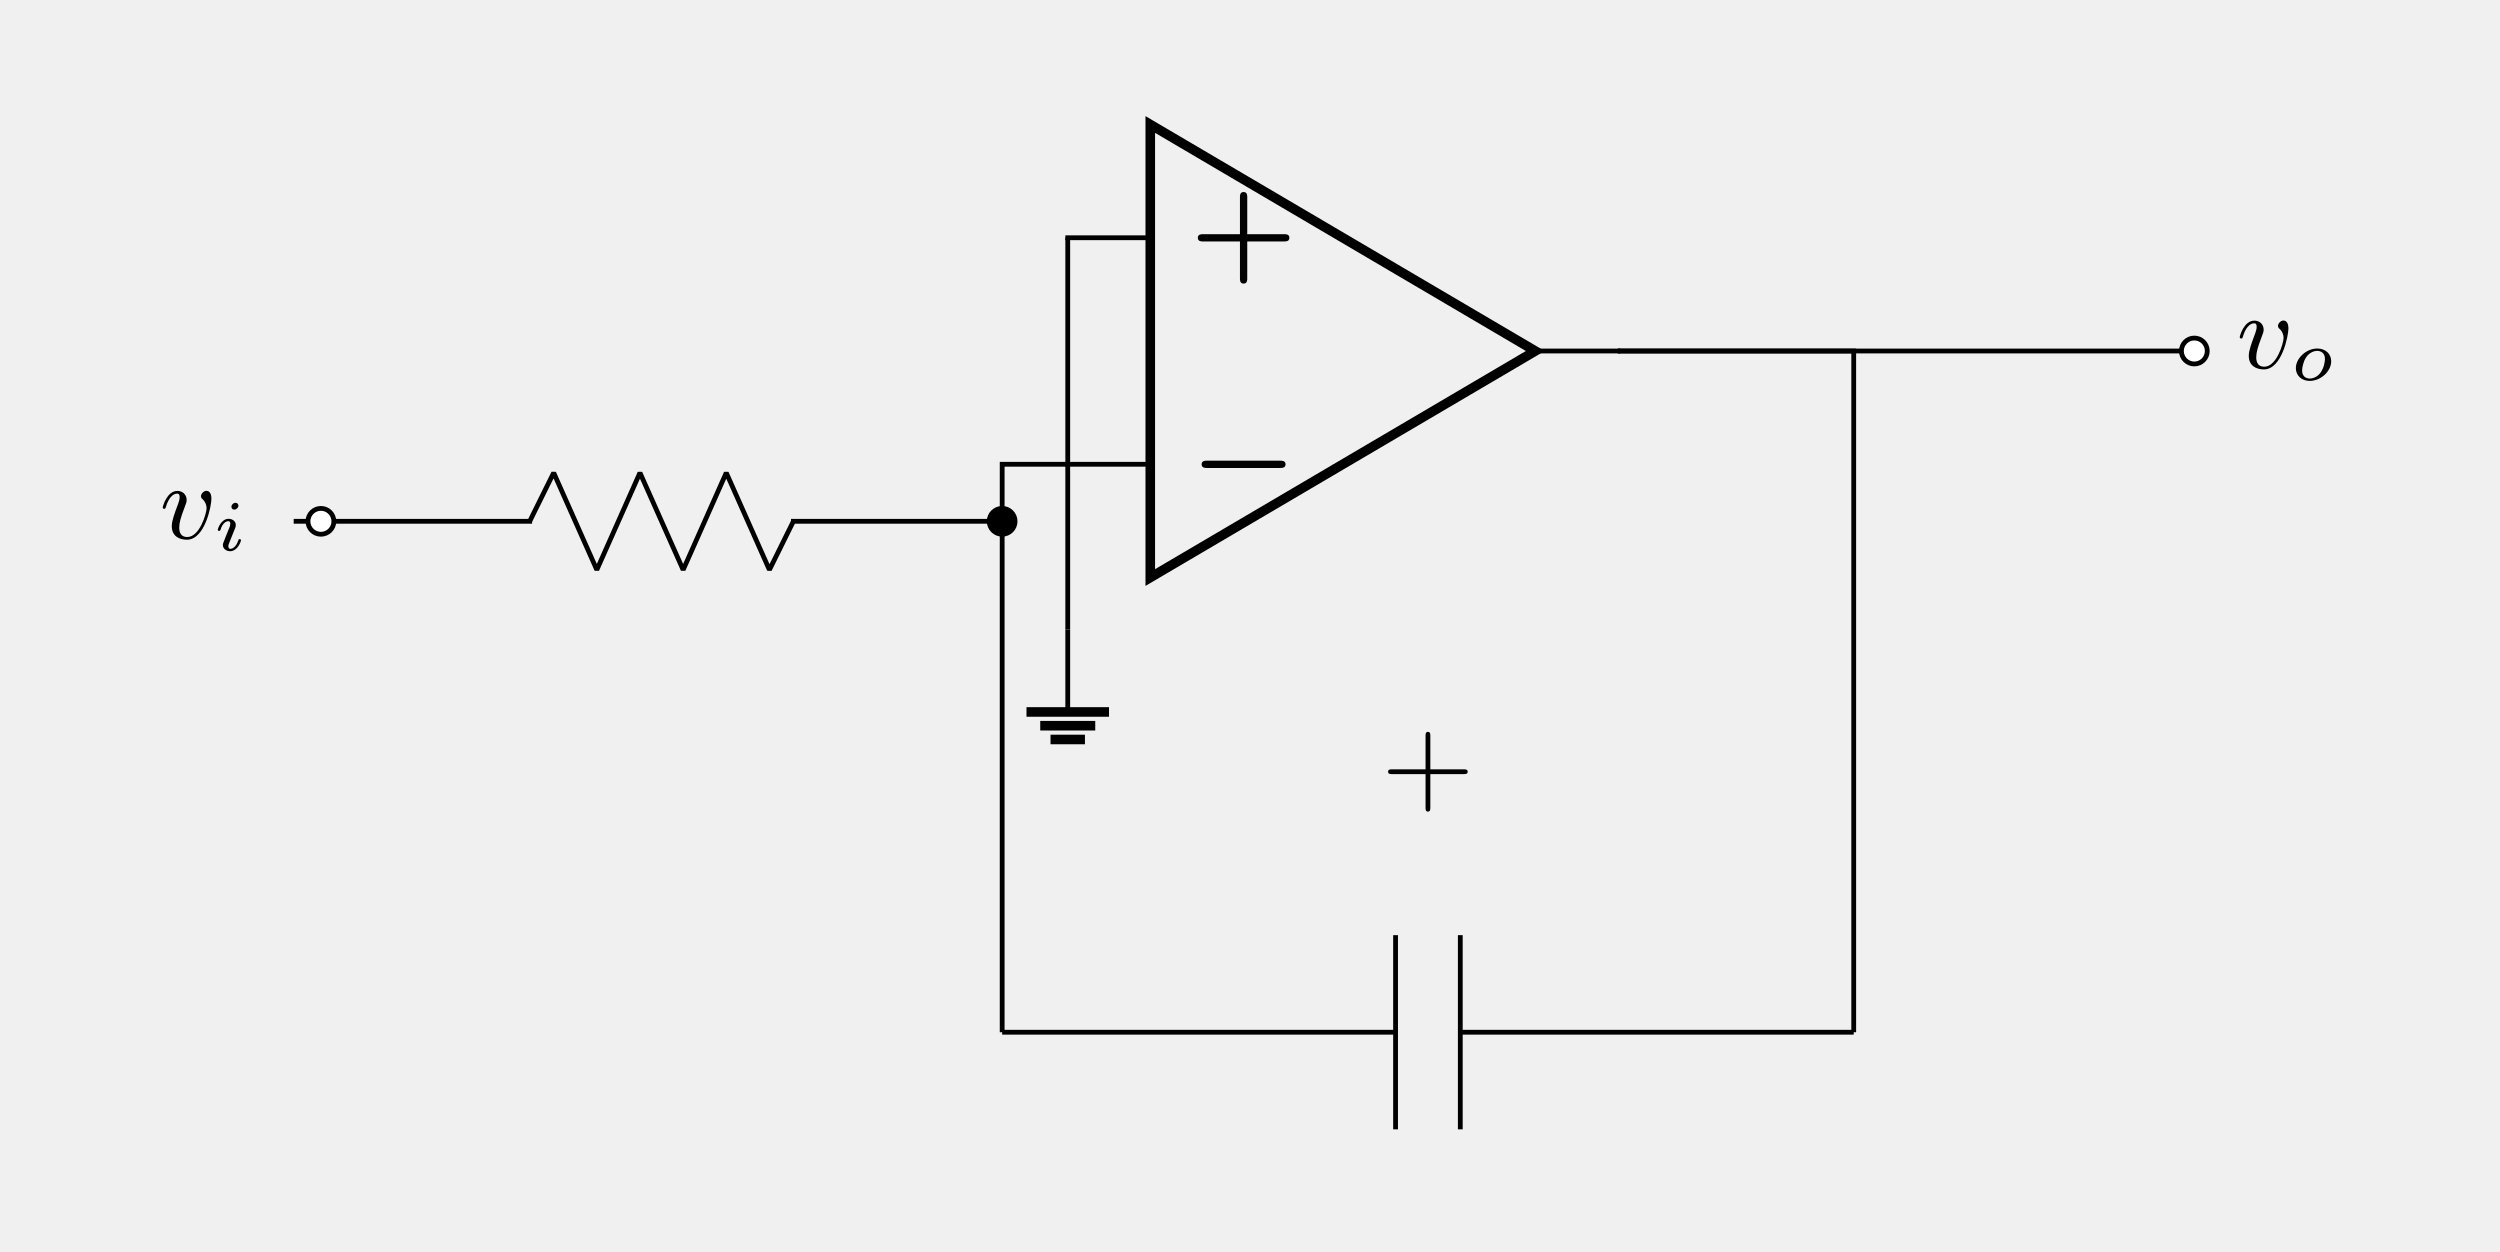
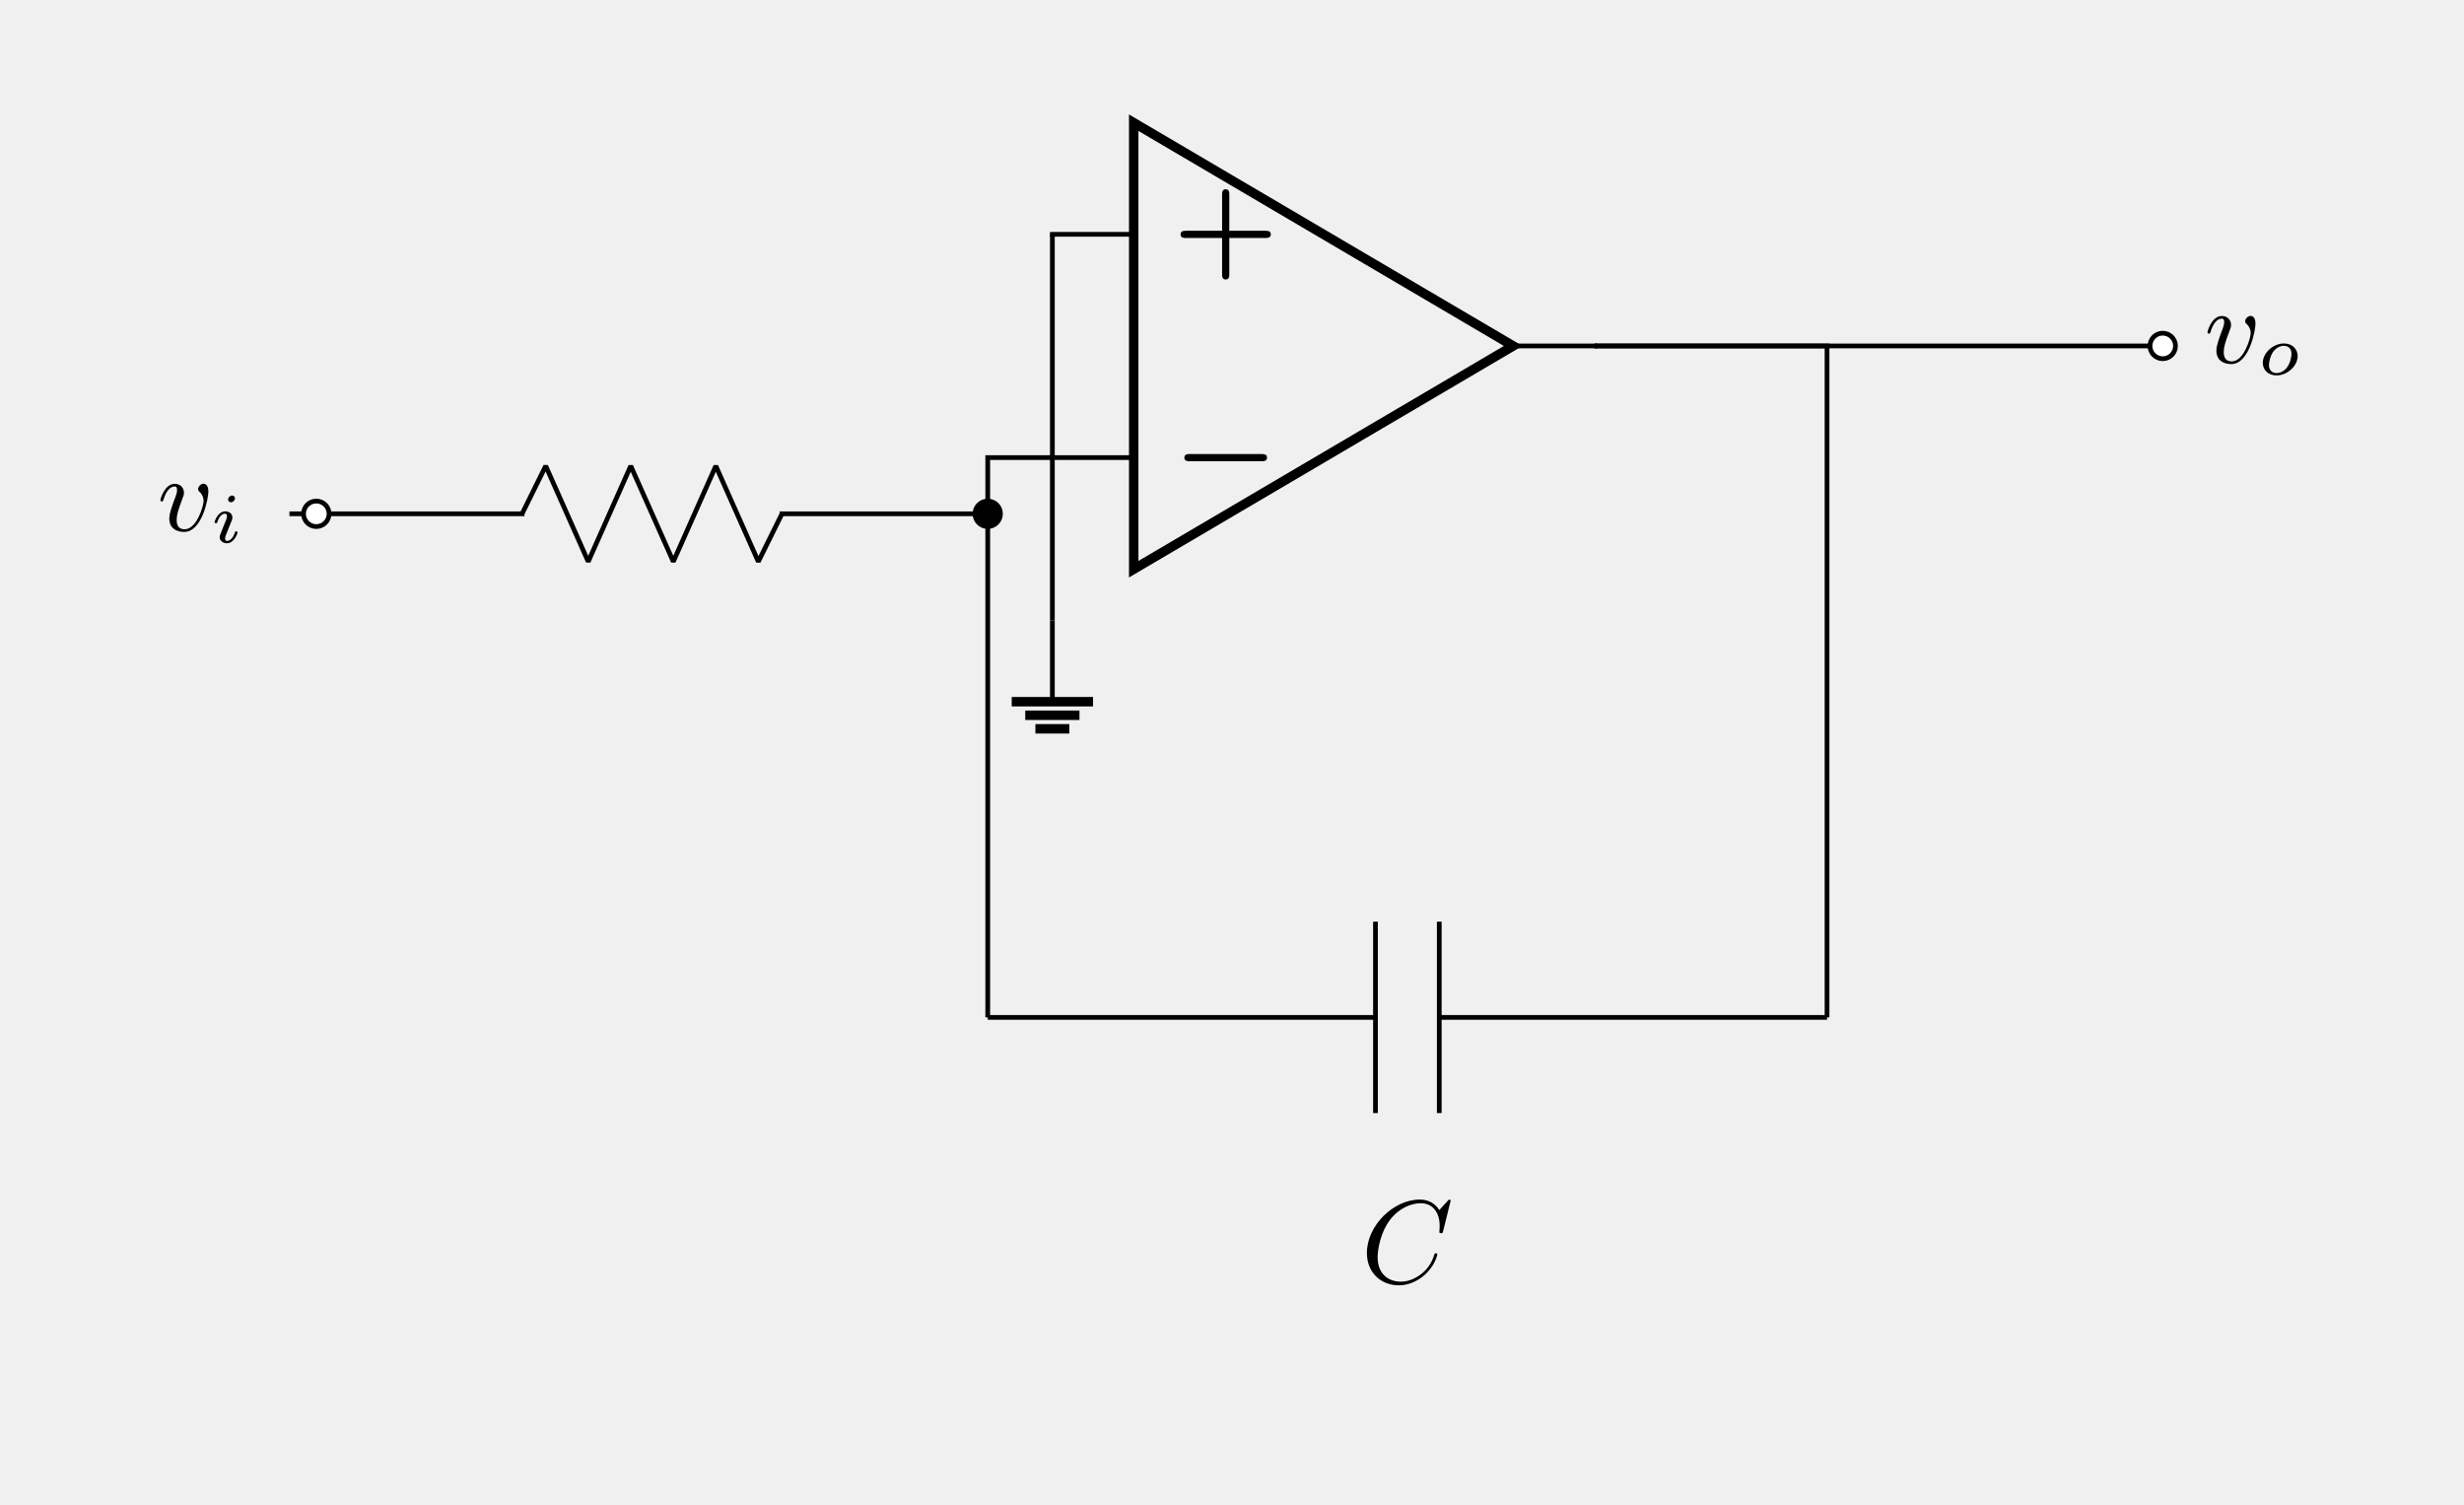
- <svg xmlns="http://www.w3.org/2000/svg" version="1.1" width="208.053pt" height="104.145pt" viewBox="0 -104.145 208.053 104.145">
+ <svg xmlns="http://www.w3.org/2000/svg" version="1.1" width="208.053pt" height="127.012pt" viewBox="0 -127.012 208.053 127.012">
  <g id="page1">
    <g transform="matrix(1 0 0 -1 0 0)">
-       <path d="M127.769 74.934L95.727 56.082V93.785Z" stroke="#000" fill="none" stroke-width=".797" stroke-miterlimit="10" />
-       <path d="M88.859 65.508H95.727M88.859 84.359H95.727M134.637 74.934H127.769" stroke="#000" fill="none" stroke-width=".399" stroke-miterlimit="10" stroke-linecap="square" />
-       <path d="M106.537 65.807C106.686 65.807 106.985 65.807 106.985 65.509C106.985 65.2 106.696 65.2 106.537 65.2H100.451C100.301 65.2 100.002 65.2 100.002 65.499C100.002 65.807 100.291 65.807 100.451 65.807H106.537Z" />
-       <path d="M103.798 84.657H106.875C107.005 84.657 107.304 84.657 107.304 84.359C107.304 84.05 107.015 84.05 106.875 84.05H103.798V80.962C103.798 80.842 103.798 80.544 103.499 80.544C103.19 80.544 103.19 80.832 103.19 80.962V84.05H100.112C99.972 84.05 99.684 84.05 99.684 84.359C99.684 84.657 99.982 84.657 100.112 84.657H103.19V87.746C103.19 87.865 103.19 88.164 103.489 88.164C103.798 88.164 103.798 87.875 103.798 87.746V84.657Z" />
-       <path d="M88.859 84.359V51.762" stroke="#000" fill="none" stroke-width=".399" stroke-miterlimit="10" />
-       <path d="M88.859 51.762V44.895" stroke="#000" fill="none" stroke-width=".399" stroke-miterlimit="10" />
-       <path d="M85.426 44.895H92.293M86.57 43.75H91.148M87.426 42.605H90.289" stroke="#000" fill="none" stroke-width=".797" stroke-miterlimit="10" />
-       <path d="M88.859 65.508H83.402V60.762" stroke="#000" fill="none" stroke-width=".399" stroke-miterlimit="10" />
-       <path d="M84.477 60.762C84.477 61.355 83.996 61.836 83.402 61.836C82.805 61.836 82.324 61.355 82.324 60.762C82.324 60.164 82.805 59.684 83.402 59.684C83.996 59.684 84.477 60.164 84.477 60.762Z" />
-       <path d="M84.477 60.762C84.477 61.355 83.996 61.836 83.402 61.836C82.805 61.836 82.324 61.355 82.324 60.762C82.324 60.164 82.805 59.684 83.402 59.684C83.996 59.684 84.477 60.164 84.477 60.762Z" stroke="#000" fill="none" stroke-width=".399" stroke-miterlimit="10" />
-       <path d="M83.402 60.762H65.828M44.281 60.762H26.707" stroke="#000" fill="none" stroke-width=".399" stroke-miterlimit="10" />
-       <path d="M66.027 60.762L64.031 56.723L60.441 64.801L56.852 56.723L53.258 64.801L49.668 56.723L46.078 64.801L44.082 60.762" stroke="#000" fill="none" stroke-width=".399" stroke-miterlimit="10" stroke-linejoin="bevel" />
-       <path d="M26.707 60.762H25.574M25.574 60.762H24.441" stroke="#000" fill="none" stroke-width=".399" stroke-miterlimit="10" />
-       <path d="M27.785 60.762C27.785 61.355 27.301 61.836 26.707 61.836C26.113 61.836 25.629 61.355 25.629 60.762C25.629 60.164 26.113 59.684 26.707 59.684C27.301 59.684 27.785 60.164 27.785 60.762Z" fill="#fff" />
-       <path d="M27.785 60.762C27.785 61.355 27.301 61.836 26.707 61.836C26.113 61.836 25.629 61.355 25.629 60.762C25.629 60.164 26.113 59.684 26.707 59.684C27.301 59.684 27.785 60.164 27.785 60.762Z" stroke="#000" fill="none" stroke-width=".399" stroke-miterlimit="10" />
-       <path d="M17.595 62.636C17.595 63.264 17.263 63.299 17.183 63.299C16.959 63.299 16.725 63.057 16.725 62.851C16.725 62.717 16.806 62.645 16.869 62.591C17.111 62.367 17.192 62.08 17.192 61.847C17.192 61.453 16.627 59.454 15.587 59.454C14.915 59.454 14.915 60.081 14.915 60.242C14.915 60.628 15.04 61.085 15.354 61.901C15.497 62.277 15.533 62.367 15.533 62.537C15.533 62.977 15.201 63.291 14.762 63.291C13.901 63.291 13.543 62.017 13.543 61.91C13.543 61.829 13.606 61.802 13.669 61.802C13.767 61.802 13.776 61.856 13.812 61.973C14 62.627 14.359 63.066 14.735 63.066C14.915 63.066 14.95 62.95 14.95 62.77C14.95 62.618 14.915 62.457 14.834 62.241C14.511 61.381 14.296 60.807 14.296 60.359C14.296 59.516 14.932 59.229 15.551 59.229C17.057 59.229 17.595 62.062 17.595 62.636Z" />
-       <path d="M19.84 62.063C19.84 62.206 19.732 62.302 19.594 62.302C19.433 62.302 19.26 62.146 19.26 61.973C19.26 61.824 19.367 61.734 19.499 61.734C19.69 61.734 19.84 61.913 19.84 62.063ZM19.481 59.976C19.505 60.036 19.559 60.179 19.582 60.233C19.6 60.287 19.624 60.347 19.624 60.449C19.624 60.783 19.325 60.969 19.026 60.969C18.416 60.969 18.124 60.179 18.124 60.048C18.124 60.018 18.148 59.964 18.231 59.964C18.315 59.964 18.333 60 18.351 60.054C18.518 60.634 18.835 60.771 19.002 60.771C19.122 60.771 19.164 60.694 19.164 60.556C19.164 60.436 19.128 60.347 19.116 60.305L18.805 59.54C18.733 59.366 18.733 59.354 18.656 59.151C18.578 58.972 18.548 58.894 18.548 58.792C18.548 58.487 18.823 58.272 19.152 58.272C19.756 58.272 20.055 59.061 20.055 59.193C20.055 59.205 20.049 59.277 19.941 59.277C19.857 59.277 19.851 59.247 19.816 59.133C19.72 58.828 19.475 58.47 19.17 58.47C19.062 58.47 19.008 58.541 19.008 58.685C19.008 58.804 19.044 58.894 19.122 59.079L19.481 59.976Z" />
-       <path d="M83.402 60.762V18.242" stroke="#000" fill="none" stroke-width=".399" stroke-miterlimit="10" />
-       <path d="M83.402 18.242H116.141M121.527 18.242H154.269" stroke="#000" fill="none" stroke-width=".399" stroke-miterlimit="10" />
-       <path d="M116.141 26.32V10.16M121.527 26.32V10.16" stroke="#000" fill="none" stroke-width=".399" stroke-miterlimit="10" />
-       <path d="M119.034 39.722H121.813C121.953 39.722 122.142 39.722 122.142 39.921C122.142 40.12 121.953 40.12 121.813 40.12H119.034V42.91C119.034 43.049 119.034 43.238 118.835 43.238C118.636 43.238 118.636 43.049 118.636 42.91V40.12H115.847C115.707 40.12 115.518 40.12 115.518 39.921C115.518 39.722 115.707 39.722 115.847 39.722H118.636V36.933C118.636 36.793 118.636 36.604 118.835 36.604C119.034 36.604 119.034 36.793 119.034 36.933V39.722Z" />
-       <path d="M154.269 18.242V74.934H134.637" stroke="#000" fill="none" stroke-width=".399" stroke-miterlimit="10" />
-       <path d="M134.637 74.934H158.625M158.625 74.934H182.613" stroke="#000" fill="none" stroke-width=".399" stroke-miterlimit="10" />
-       <path d="M183.691 74.934C183.691 75.527 183.211 76.012 182.613 76.012C182.019 76.012 181.539 75.527 181.539 74.934C181.539 74.34 182.019 73.855 182.613 73.855C183.211 73.855 183.691 74.34 183.691 74.934Z" fill="#fff" />
-       <path d="M183.691 74.934C183.691 75.527 183.211 76.012 182.613 76.012C182.019 76.012 181.539 75.527 181.539 74.934C181.539 74.34 182.019 73.855 182.613 73.855C183.211 73.855 183.691 74.34 183.691 74.934Z" stroke="#000" fill="none" stroke-width=".399" stroke-miterlimit="10" />
-       <path d="M190.446 76.809C190.446 77.437 190.114 77.472 190.034 77.472C189.81 77.472 189.576 77.23 189.576 77.024C189.576 76.89 189.657 76.818 189.72 76.764C189.962 76.54 190.043 76.253 190.043 76.02C190.043 75.626 189.478 73.627 188.438 73.627C187.766 73.627 187.766 74.254 187.766 74.415C187.766 74.801 187.891 75.258 188.205 76.074C188.348 76.45 188.384 76.54 188.384 76.71C188.384 77.15 188.052 77.463 187.613 77.463C186.752 77.463 186.394 76.19 186.394 76.083C186.394 76.002 186.457 75.975 186.52 75.975C186.618 75.975 186.627 76.029 186.663 76.146C186.851 76.8 187.21 77.239 187.586 77.239C187.766 77.239 187.801 77.123 187.801 76.943C187.801 76.791 187.766 76.63 187.685 76.414C187.362 75.554 187.147 74.98 187.147 74.532C187.147 73.689 187.783 73.402 188.402 73.402C189.908 73.402 190.446 76.235 190.446 76.809Z" />
-       <path d="M194.006 74.077C194.006 74.681 193.546 75.142 192.846 75.142C191.943 75.142 191.064 74.346 191.064 73.509C191.064 72.87 191.567 72.445 192.218 72.445C193.151 72.445 194.006 73.258 194.006 74.077ZM192.23 72.642C191.883 72.642 191.584 72.852 191.584 73.312C191.584 73.515 191.674 74.059 191.925 74.418C192.176 74.783 192.547 74.944 192.84 74.944C193.145 74.944 193.486 74.771 193.486 74.275C193.486 74.125 193.426 73.527 193.091 73.097C192.912 72.858 192.571 72.642 192.23 72.642Z" />
+       <path d="M127.769 97.801L95.727 78.949V116.652Z" stroke="#000" fill="none" stroke-width=".797" stroke-miterlimit="10" />
+       <path d="M88.859 88.375H95.727M88.859 107.227H95.727M134.637 97.801H127.769" stroke="#000" fill="none" stroke-width=".399" stroke-miterlimit="10" stroke-linecap="square" />
+       <path d="M106.537 88.675C106.686 88.675 106.985 88.675 106.985 88.377C106.985 88.068 106.696 88.068 106.537 88.068H100.451C100.301 88.068 100.002 88.068 100.002 88.367C100.002 88.675 100.291 88.675 100.451 88.675H106.537Z" />
+       <path d="M103.798 107.525H106.875C107.005 107.525 107.304 107.525 107.304 107.227C107.304 106.918 107.015 106.918 106.875 106.918H103.798V103.83C103.798 103.71 103.798 103.412 103.499 103.412C103.19 103.412 103.19 103.7 103.19 103.83V106.918H100.112C99.972 106.918 99.684 106.918 99.684 107.227C99.684 107.525 99.982 107.525 100.112 107.525H103.19V110.614C103.19 110.733 103.19 111.032 103.489 111.032C103.798 111.032 103.798 110.743 103.798 110.614V107.525Z" />
+       <path d="M88.859 107.227V74.629" stroke="#000" fill="none" stroke-width=".399" stroke-miterlimit="10" />
+       <path d="M88.859 74.629V67.762" stroke="#000" fill="none" stroke-width=".399" stroke-miterlimit="10" />
+       <path d="M85.426 67.762H92.293M86.57 66.617H91.148M87.426 65.473H90.289" stroke="#000" fill="none" stroke-width=".797" stroke-miterlimit="10" />
+       <path d="M88.859 88.375H83.402V83.629" stroke="#000" fill="none" stroke-width=".399" stroke-miterlimit="10" />
+       <path d="M84.477 83.629C84.477 84.223 83.996 84.703 83.402 84.703C82.805 84.703 82.324 84.223 82.324 83.629C82.324 83.031 82.805 82.551 83.402 82.551C83.996 82.551 84.477 83.031 84.477 83.629Z" />
+       <path d="M84.477 83.629C84.477 84.223 83.996 84.703 83.402 84.703C82.805 84.703 82.324 84.223 82.324 83.629C82.324 83.031 82.805 82.551 83.402 82.551C83.996 82.551 84.477 83.031 84.477 83.629Z" stroke="#000" fill="none" stroke-width=".399" stroke-miterlimit="10" />
+       <path d="M83.402 83.629H65.828M44.281 83.629H26.707" stroke="#000" fill="none" stroke-width=".399" stroke-miterlimit="10" />
+       <path d="M66.027 83.629L64.031 79.59L60.441 87.668L56.852 79.59L53.258 87.668L49.668 79.59L46.078 87.668L44.082 83.629" stroke="#000" fill="none" stroke-width=".399" stroke-miterlimit="10" stroke-linejoin="bevel" />
+       <path d="M26.707 83.629H25.574M25.574 83.629H24.441" stroke="#000" fill="none" stroke-width=".399" stroke-miterlimit="10" />
+       <path d="M27.785 83.629C27.785 84.223 27.301 84.703 26.707 84.703C26.113 84.703 25.629 84.223 25.629 83.629C25.629 83.031 26.113 82.551 26.707 82.551C27.301 82.551 27.785 83.031 27.785 83.629Z" fill="#fff" />
+       <path d="M27.785 83.629C27.785 84.223 27.301 84.703 26.707 84.703C26.113 84.703 25.629 84.223 25.629 83.629C25.629 83.031 26.113 82.551 26.707 82.551C27.301 82.551 27.785 83.031 27.785 83.629Z" stroke="#000" fill="none" stroke-width=".399" stroke-miterlimit="10" />
+       <path d="M17.595 85.504C17.595 86.132 17.263 86.167 17.183 86.167C16.959 86.167 16.725 85.925 16.725 85.719C16.725 85.585 16.806 85.513 16.869 85.459C17.111 85.235 17.192 84.948 17.192 84.715C17.192 84.321 16.627 82.322 15.587 82.322C14.915 82.322 14.915 82.949 14.915 83.11C14.915 83.496 15.04 83.953 15.354 84.769C15.497 85.145 15.533 85.235 15.533 85.405C15.533 85.845 15.201 86.158 14.762 86.158C13.901 86.158 13.543 84.885 13.543 84.778C13.543 84.697 13.606 84.67 13.669 84.67C13.767 84.67 13.776 84.724 13.812 84.841C14 85.495 14.359 85.934 14.735 85.934C14.915 85.934 14.95 85.818 14.95 85.638C14.95 85.486 14.915 85.325 14.834 85.109C14.511 84.249 14.296 83.675 14.296 83.227C14.296 82.384 14.932 82.097 15.551 82.097C17.057 82.097 17.595 84.93 17.595 85.504Z" />
+       <path d="M19.84 84.931C19.84 85.074 19.732 85.17 19.594 85.17C19.433 85.17 19.26 85.014 19.26 84.841C19.26 84.692 19.367 84.602 19.499 84.602C19.69 84.602 19.84 84.781 19.84 84.931ZM19.481 82.844C19.505 82.904 19.559 83.047 19.582 83.101C19.6 83.155 19.624 83.215 19.624 83.317C19.624 83.651 19.325 83.837 19.026 83.837C18.416 83.837 18.124 83.047 18.124 82.916C18.124 82.886 18.148 82.832 18.231 82.832C18.315 82.832 18.333 82.868 18.351 82.922C18.518 83.502 18.835 83.639 19.002 83.639C19.122 83.639 19.164 83.562 19.164 83.424C19.164 83.304 19.128 83.215 19.116 83.173L18.805 82.408C18.733 82.234 18.733 82.222 18.656 82.019C18.578 81.84 18.548 81.762 18.548 81.66C18.548 81.355 18.823 81.14 19.152 81.14C19.756 81.14 20.055 81.929 20.055 82.061C20.055 82.073 20.049 82.145 19.941 82.145C19.857 82.145 19.851 82.115 19.816 82.001C19.72 81.696 19.475 81.337 19.17 81.337C19.062 81.337 19.008 81.409 19.008 81.553C19.008 81.672 19.044 81.762 19.122 81.947L19.481 82.844Z" />
+       <path d="M83.402 83.629V41.105" stroke="#000" fill="none" stroke-width=".399" stroke-miterlimit="10" />
+       <path d="M83.402 41.105H116.141M121.527 41.105H154.269" stroke="#000" fill="none" stroke-width=".399" stroke-miterlimit="10" />
+       <path d="M116.141 49.188V33.027M121.527 49.188V33.027" stroke="#000" fill="none" stroke-width=".399" stroke-miterlimit="10" />
+       <path d="M122.489 25.624C122.489 25.654 122.469 25.724 122.379 25.724C122.349 25.724 122.339 25.714 122.23 25.604L121.532 24.837C121.443 24.977 120.984 25.724 119.879 25.724C117.657 25.724 115.416 23.522 115.416 21.211C115.416 19.568 116.591 18.482 118.115 18.482C118.982 18.482 119.739 18.88 120.267 19.338C121.194 20.155 121.363 21.062 121.363 21.092C121.363 21.191 121.263 21.191 121.243 21.191C121.184 21.191 121.134 21.171 121.114 21.092C121.024 20.803 120.795 20.096 120.108 19.518C119.421 18.96 118.793 18.791 118.275 18.791C117.378 18.791 116.323 19.308 116.323 20.863C116.323 21.43 116.532 23.044 117.528 24.209C118.135 24.917 119.072 25.415 119.958 25.415C120.975 25.415 121.562 24.648 121.562 23.492C121.562 23.094 121.532 23.084 121.532 22.984C121.532 22.885 121.642 22.885 121.682 22.885C121.811 22.885 121.811 22.905 121.861 23.084L122.489 25.624Z" />
+       <path d="M154.269 41.105V97.801H134.637" stroke="#000" fill="none" stroke-width=".399" stroke-miterlimit="10" />
+       <path d="M134.637 97.801H158.625M158.625 97.801H182.613" stroke="#000" fill="none" stroke-width=".399" stroke-miterlimit="10" />
+       <path d="M183.691 97.801C183.691 98.395 183.211 98.879 182.613 98.879C182.019 98.879 181.539 98.395 181.539 97.801C181.539 97.207 182.019 96.723 182.613 96.723C183.211 96.723 183.691 97.207 183.691 97.801Z" fill="#fff" />
+       <path d="M183.691 97.801C183.691 98.395 183.211 98.879 182.613 98.879C182.019 98.879 181.539 98.395 181.539 97.801C181.539 97.207 182.019 96.723 182.613 96.723C183.211 96.723 183.691 97.207 183.691 97.801Z" stroke="#000" fill="none" stroke-width=".399" stroke-miterlimit="10" />
+       <path d="M190.446 99.677C190.446 100.305 190.114 100.34 190.034 100.34C189.81 100.34 189.576 100.098 189.576 99.892C189.576 99.758 189.657 99.686 189.72 99.632C189.962 99.408 190.043 99.121 190.043 98.888C190.043 98.494 189.478 96.495 188.438 96.495C187.766 96.495 187.766 97.122 187.766 97.283C187.766 97.669 187.891 98.126 188.205 98.942C188.348 99.318 188.384 99.408 188.384 99.578C188.384 100.018 188.052 100.331 187.613 100.331C186.752 100.331 186.394 99.058 186.394 98.951C186.394 98.87 186.457 98.843 186.52 98.843C186.618 98.843 186.627 98.897 186.663 99.014C186.851 99.668 187.21 100.107 187.586 100.107C187.766 100.107 187.801 99.991 187.801 99.811C187.801 99.659 187.766 99.498 187.685 99.282C187.362 98.422 187.147 97.848 187.147 97.4C187.147 96.557 187.783 96.27 188.402 96.27C189.908 96.27 190.446 99.103 190.446 99.677Z" />
+       <path d="M194.006 96.945C194.006 97.549 193.546 98.01 192.846 98.01C191.943 98.01 191.064 97.214 191.064 96.377C191.064 95.738 191.567 95.313 192.218 95.313C193.151 95.313 194.006 96.126 194.006 96.945ZM192.23 95.51C191.883 95.51 191.584 95.72 191.584 96.18C191.584 96.383 191.674 96.927 191.925 97.286C192.176 97.651 192.547 97.812 192.84 97.812C193.145 97.812 193.486 97.639 193.486 97.143C193.486 96.993 193.426 96.395 193.091 95.965C192.912 95.726 192.571 95.51 192.23 95.51Z" />
    </g>
  </g>
</svg>
